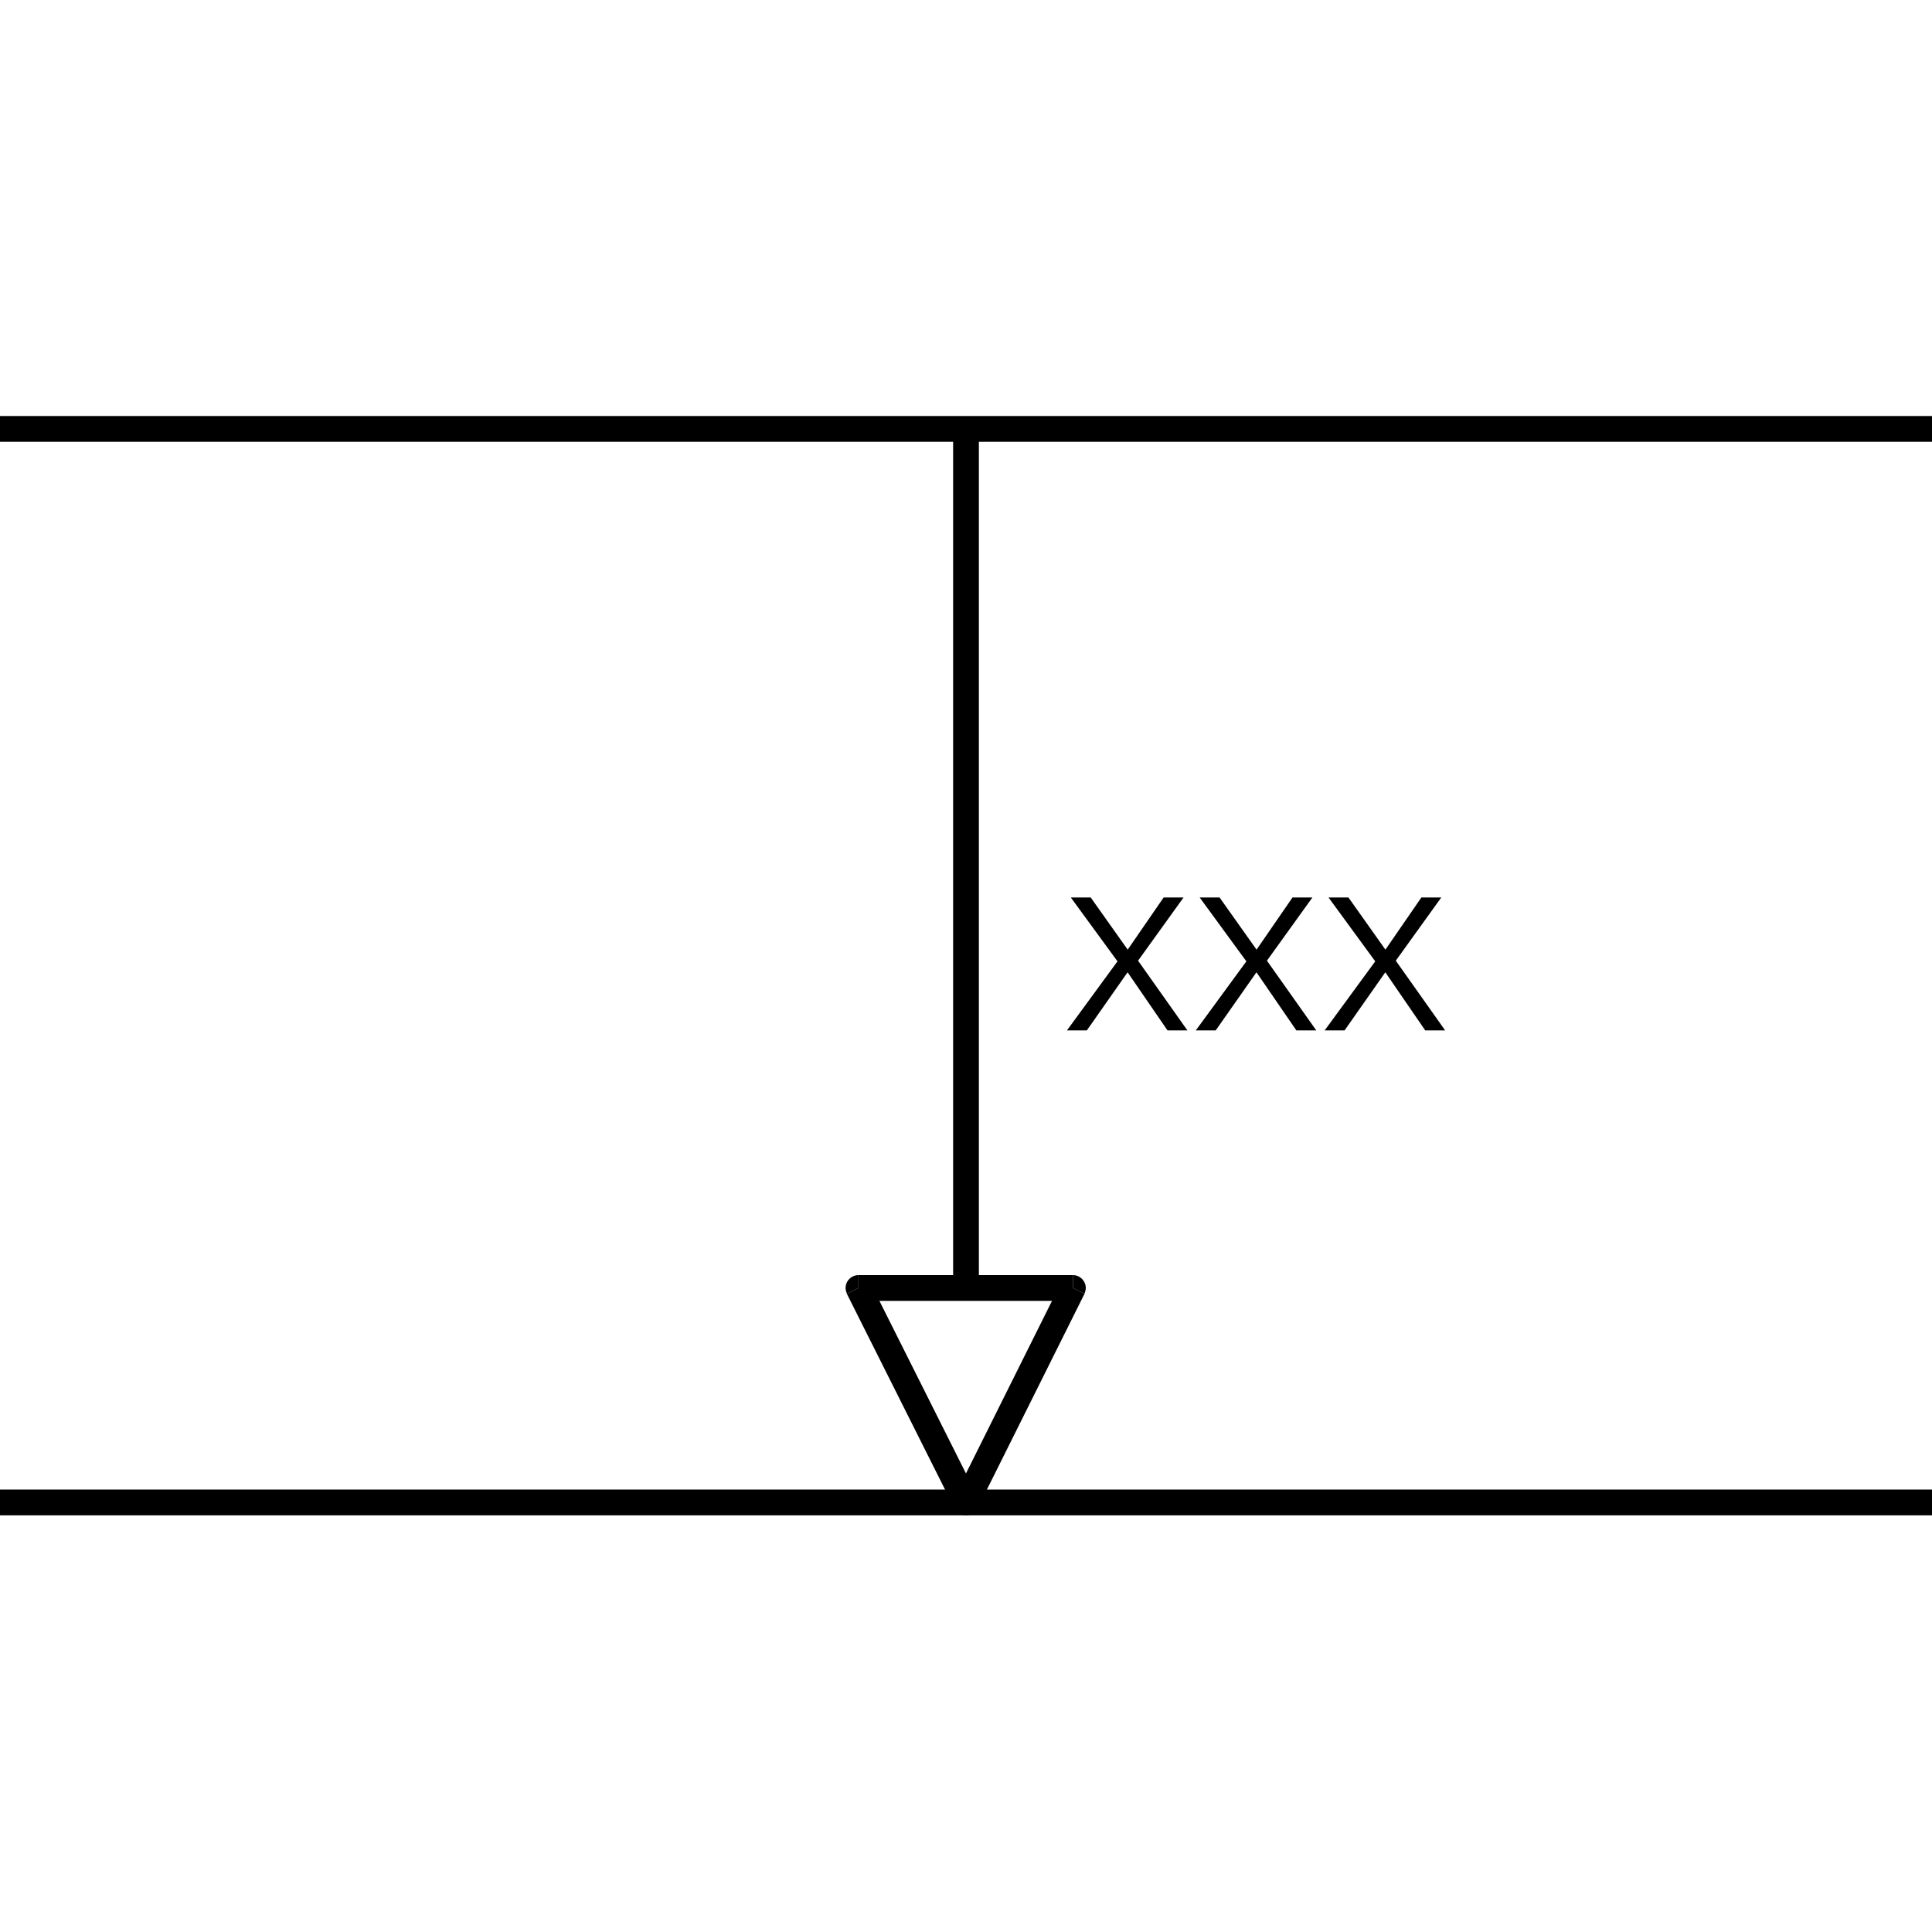
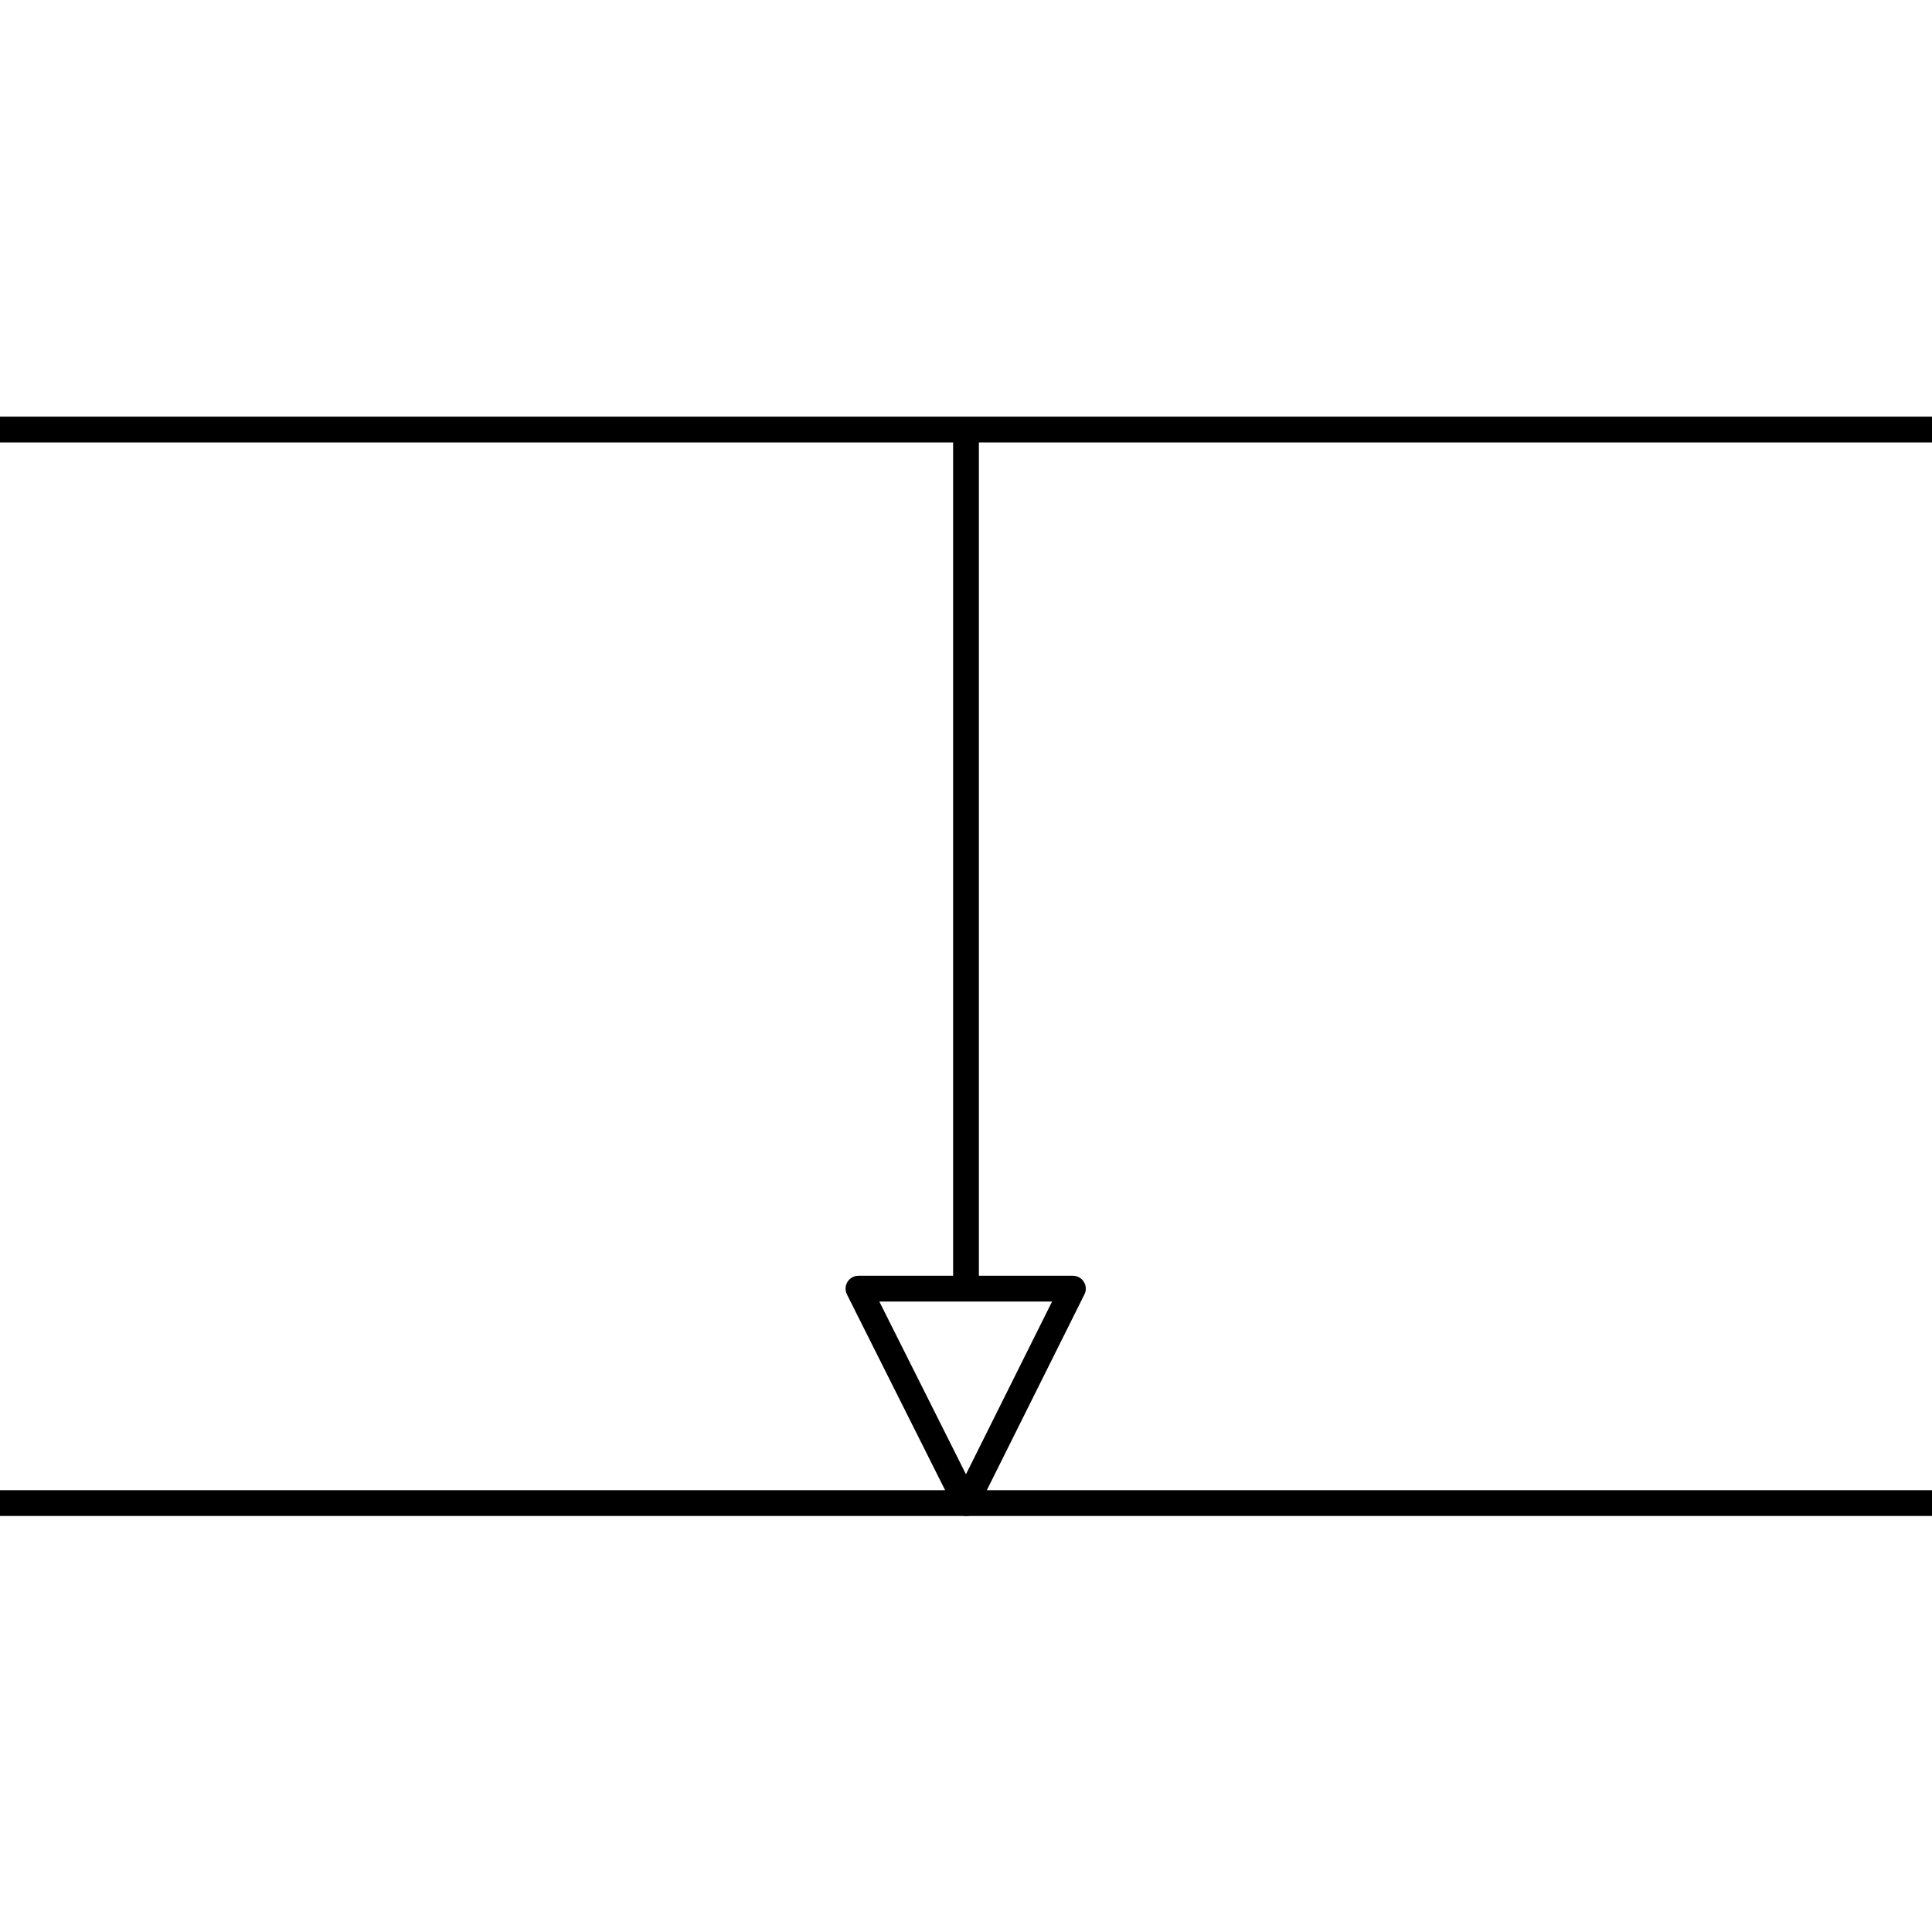
- <svg xmlns="http://www.w3.org/2000/svg" version="1.1" viewBox="0 0 3000 3000" preserveAspectRatio="xMidYMid" fill-rule="evenodd">
-   <g visibility="visible" id="Padrão">
-     <g style="stroke:none;fill:none">
-       <rect x="-14" y="-14" width="3030" height="3030" />
+ <svg xmlns="http://www.w3.org/2000/svg" xmlns:ns1="http://xml.openoffice.org/svg/export" version="1.2" baseProfile="tiny" width="30mm" height="30mm" viewBox="0 0 3000 3000" preserveAspectRatio="xMidYMid" fill-rule="evenodd" stroke-width="28.222" stroke-linejoin="round" xml:space="preserve">
+   <defs class="ClipPathGroup">
+     <clipPath id="presentation_clip_path" clipPathUnits="userSpaceOnUse">
+       <rect x="0" y="0" width="3000" height="3000" />
+     </clipPath>
+   </defs>
+   <defs class="TextShapeIndex">
+     <g ns1:slide="id1" ns1:id-list="id3 id4 id5 id6" />
+   </defs>
+   <defs class="EmbeddedBulletChars">
+     <g id="bullet-char-template(57356)" transform="scale(0.0004882812,-0.0004882812)">
+       <path d="M 580,1141 L 1163,571 580,0 -4,571 580,1141 Z" />
+     </g>
+     <g id="bullet-char-template(57354)" transform="scale(0.0004882812,-0.0004882812)">
+       <path d="M 8,1128 L 1137,1128 1137,0 8,0 8,1128 Z" />
+     </g>
+     <g id="bullet-char-template(10146)" transform="scale(0.0004882812,-0.0004882812)">
+       <path d="M 174,0 L 602,739 174,1481 1456,739 174,0 Z M 1358,739 L 309,1346 659,739 1358,739 Z" />
+     </g>
+     <g id="bullet-char-template(10132)" transform="scale(0.0004882812,-0.0004882812)">
+       <path d="M 2015,739 L 1276,0 717,0 1260,543 174,543 174,936 1260,936 717,1481 1274,1481 2015,739 Z" />
+     </g>
+     <g id="bullet-char-template(10007)" transform="scale(0.0004882812,-0.0004882812)">
+       <path d="M 0,-2 C -7,14 -16,27 -25,37 L 356,567 C 262,823 215,952 215,954 215,979 228,992 255,992 264,992 276,990 289,987 310,991 331,999 354,1012 L 381,999 492,748 772,1049 836,1024 860,1049 C 881,1039 901,1025 922,1006 886,937 835,863 770,784 769,783 710,716 594,584 L 774,223 C 774,196 753,168 711,139 L 727,119 C 717,90 699,76 672,76 641,76 570,178 457,381 L 164,-76 C 142,-110 111,-127 72,-127 30,-127 9,-110 8,-76 1,-67 -2,-52 -2,-32 -2,-23 -1,-13 0,-2 Z" />
+     </g>
+     <g id="bullet-char-template(10004)" transform="scale(0.0004882812,-0.0004882812)">
+       <path d="M 285,-33 C 182,-33 111,30 74,156 52,228 41,333 41,471 41,549 55,616 82,672 116,743 169,778 240,778 293,778 328,747 346,684 L 369,508 C 377,444 397,411 428,410 L 1163,1116 C 1174,1127 1196,1133 1229,1133 1271,1133 1292,1118 1292,1087 L 1292,965 C 1292,929 1282,901 1262,881 L 442,47 C 390,-6 338,-33 285,-33 Z" />
+     </g>
+     <g id="bullet-char-template(9679)" transform="scale(0.0004882812,-0.0004882812)">
+       <path d="M 813,0 C 632,0 489,54 383,161 276,268 223,411 223,592 223,773 276,916 383,1023 489,1130 632,1184 813,1184 992,1184 1136,1130 1245,1023 1353,916 1407,772 1407,592 1407,412 1353,268 1245,161 1136,54 992,0 813,0 Z" />
+     </g>
+     <g id="bullet-char-template(8226)" transform="scale(0.0004882812,-0.0004882812)">
+       <path d="M 346,457 C 273,457 209,483 155,535 101,586 74,649 74,723 74,796 101,859 155,911 209,963 273,989 346,989 419,989 480,963 531,910 582,859 608,796 608,723 608,648 583,586 532,535 482,483 420,457 346,457 Z" />
+     </g>
+     <g id="bullet-char-template(8211)" transform="scale(0.0004882812,-0.0004882812)">
+       <path d="M -4,459 L 1135,459 1135,606 -4,606 -4,459 Z" />
+     </g>
+   </defs>
+   <defs class="TextEmbeddedBitmaps" />
+   <g>
+     <g id="id2" class="Master_Slide">
+       <g id="bg-id2" class="Background" />
+       <g id="bo-id2" class="BackgroundObjects" />
    </g>
  </g>
-   <g visibility="visible" id="page1">
+   <g class="SlideGroup">
    <g>
-       <g>
-         <g style="stroke:none;fill:none">
-           <rect x="-14" y="-14" width="3030" height="3030" />
+       <g id="id1" class="Slide" clip-path="url(#presentation_clip_path)">
+         <g class="Page">
+           <g class="Group">
+             <g class="com.sun.star.drawing.LineShape">
+               <g id="id3">
+                 <path fill="none" stroke="rgb(0,0,0)" stroke-width="40" stroke-linejoin="round" d="M 0,667 L 3000,667" />
+               </g>
+             </g>
+             <g class="com.sun.star.drawing.LineShape">
+               <g id="id4">
+                 <path fill="none" stroke="rgb(0,0,0)" stroke-width="40" stroke-linejoin="round" d="M 0,2334 L 3000,2334" />
+               </g>
+             </g>
+             <g class="com.sun.star.drawing.LineShape">
+               <g id="id5">
+                 <path fill="none" stroke="rgb(0,0,0)" stroke-width="40" stroke-linejoin="round" d="M 1500,2001 L 1500,668" />
+               </g>
+             </g>
+             <g class="com.sun.star.drawing.PolyPolygonShape">
+               <g id="id6">
+                 <path fill="rgb(255,255,255)" stroke="none" d="M 1333,2001 L 1666,2001 1500,2334 1333,2001 Z" />
+                 <path fill="none" stroke="rgb(0,0,0)" stroke-width="40" stroke-linejoin="round" d="M 1333,2001 L 1666,2001 1500,2334 1333,2001 Z" />
+               </g>
+             </g>
+           </g>
        </g>
-         <g />
-       </g>
-     </g>
-     <g>
-       <g>
-         <g style="stroke:none;fill:rgb(0,0,0)">
-           <path d="M 0,646 L 3000,646 3000,666 3000,686 0,686 0,666 0,646 Z" />
-         </g>
-         <g />
-       </g>
-     </g>
-     <g>
-       <g>
-         <g style="stroke:none;fill:rgb(0,0,0)">
-           <path d="M 0,2313 L 3000,2313 3000,2333 3000,2353 0,2353 0,2333 0,2313 Z" />
-         </g>
-         <g />
-       </g>
-     </g>
-     <g>
-       <g>
-         <g style="stroke:none;fill:rgb(0,0,0)">
-           <path d="M 1480,2000 L 1480,667 1500,667 1520,667 1520,2000 1500,2000 1480,2000 Z" />
-         </g>
-         <g />
-       </g>
-     </g>
-     <g>
-       <g>
-         <g style="stroke:none;fill:rgb(255,255,255)">
-           <path d="M 1333,2000 L 1666,2000 1500,2333 1333,2000 Z" />
-         </g>
-         <g style="stroke:none;fill:rgb(0,0,0)">
-           <path d="M 1315,2009 C 1314,2006 1313,2003 1313,2000 1313,1989 1322,1980 1333,1980 L 1333,2000 1315,2009 Z" />
-           <path d="M 1333,1980 L 1666,1980 1666,2000 1666,2020 1333,2020 1333,2000 1333,1980 Z" />
-           <path d="M 1666,1980 C 1677,1980 1686,1989 1686,2000 1686,2003 1685,2006 1684,2009 L 1666,2000 1666,1980 Z" />
-           <path d="M 1684,2009 L 1518,2342 1500,2333 1482,2324 1648,1991 1666,2000 1684,2009 Z" />
-           <path d="M 1518,2342 C 1515,2348 1508,2353 1500,2353 1492,2353 1485,2348 1482,2342 L 1500,2333 1518,2342 Z" />
-           <path d="M 1482,2342 L 1315,2009 1333,2000 1351,1991 1518,2324 1500,2333 1482,2342 Z" />
-         </g>
-         <g />
-       </g>
-     </g>
-     <g>
-       <g>
-         <text style="font-family:Arial;font-size:300px;font-weight:400;stroke:none;fill:#000000;text-anchor:left;">
-           <tspan id="label" x="1650" y="1600">XXX</tspan>
-         </text>
      </g>
    </g>
  </g>
</svg>
